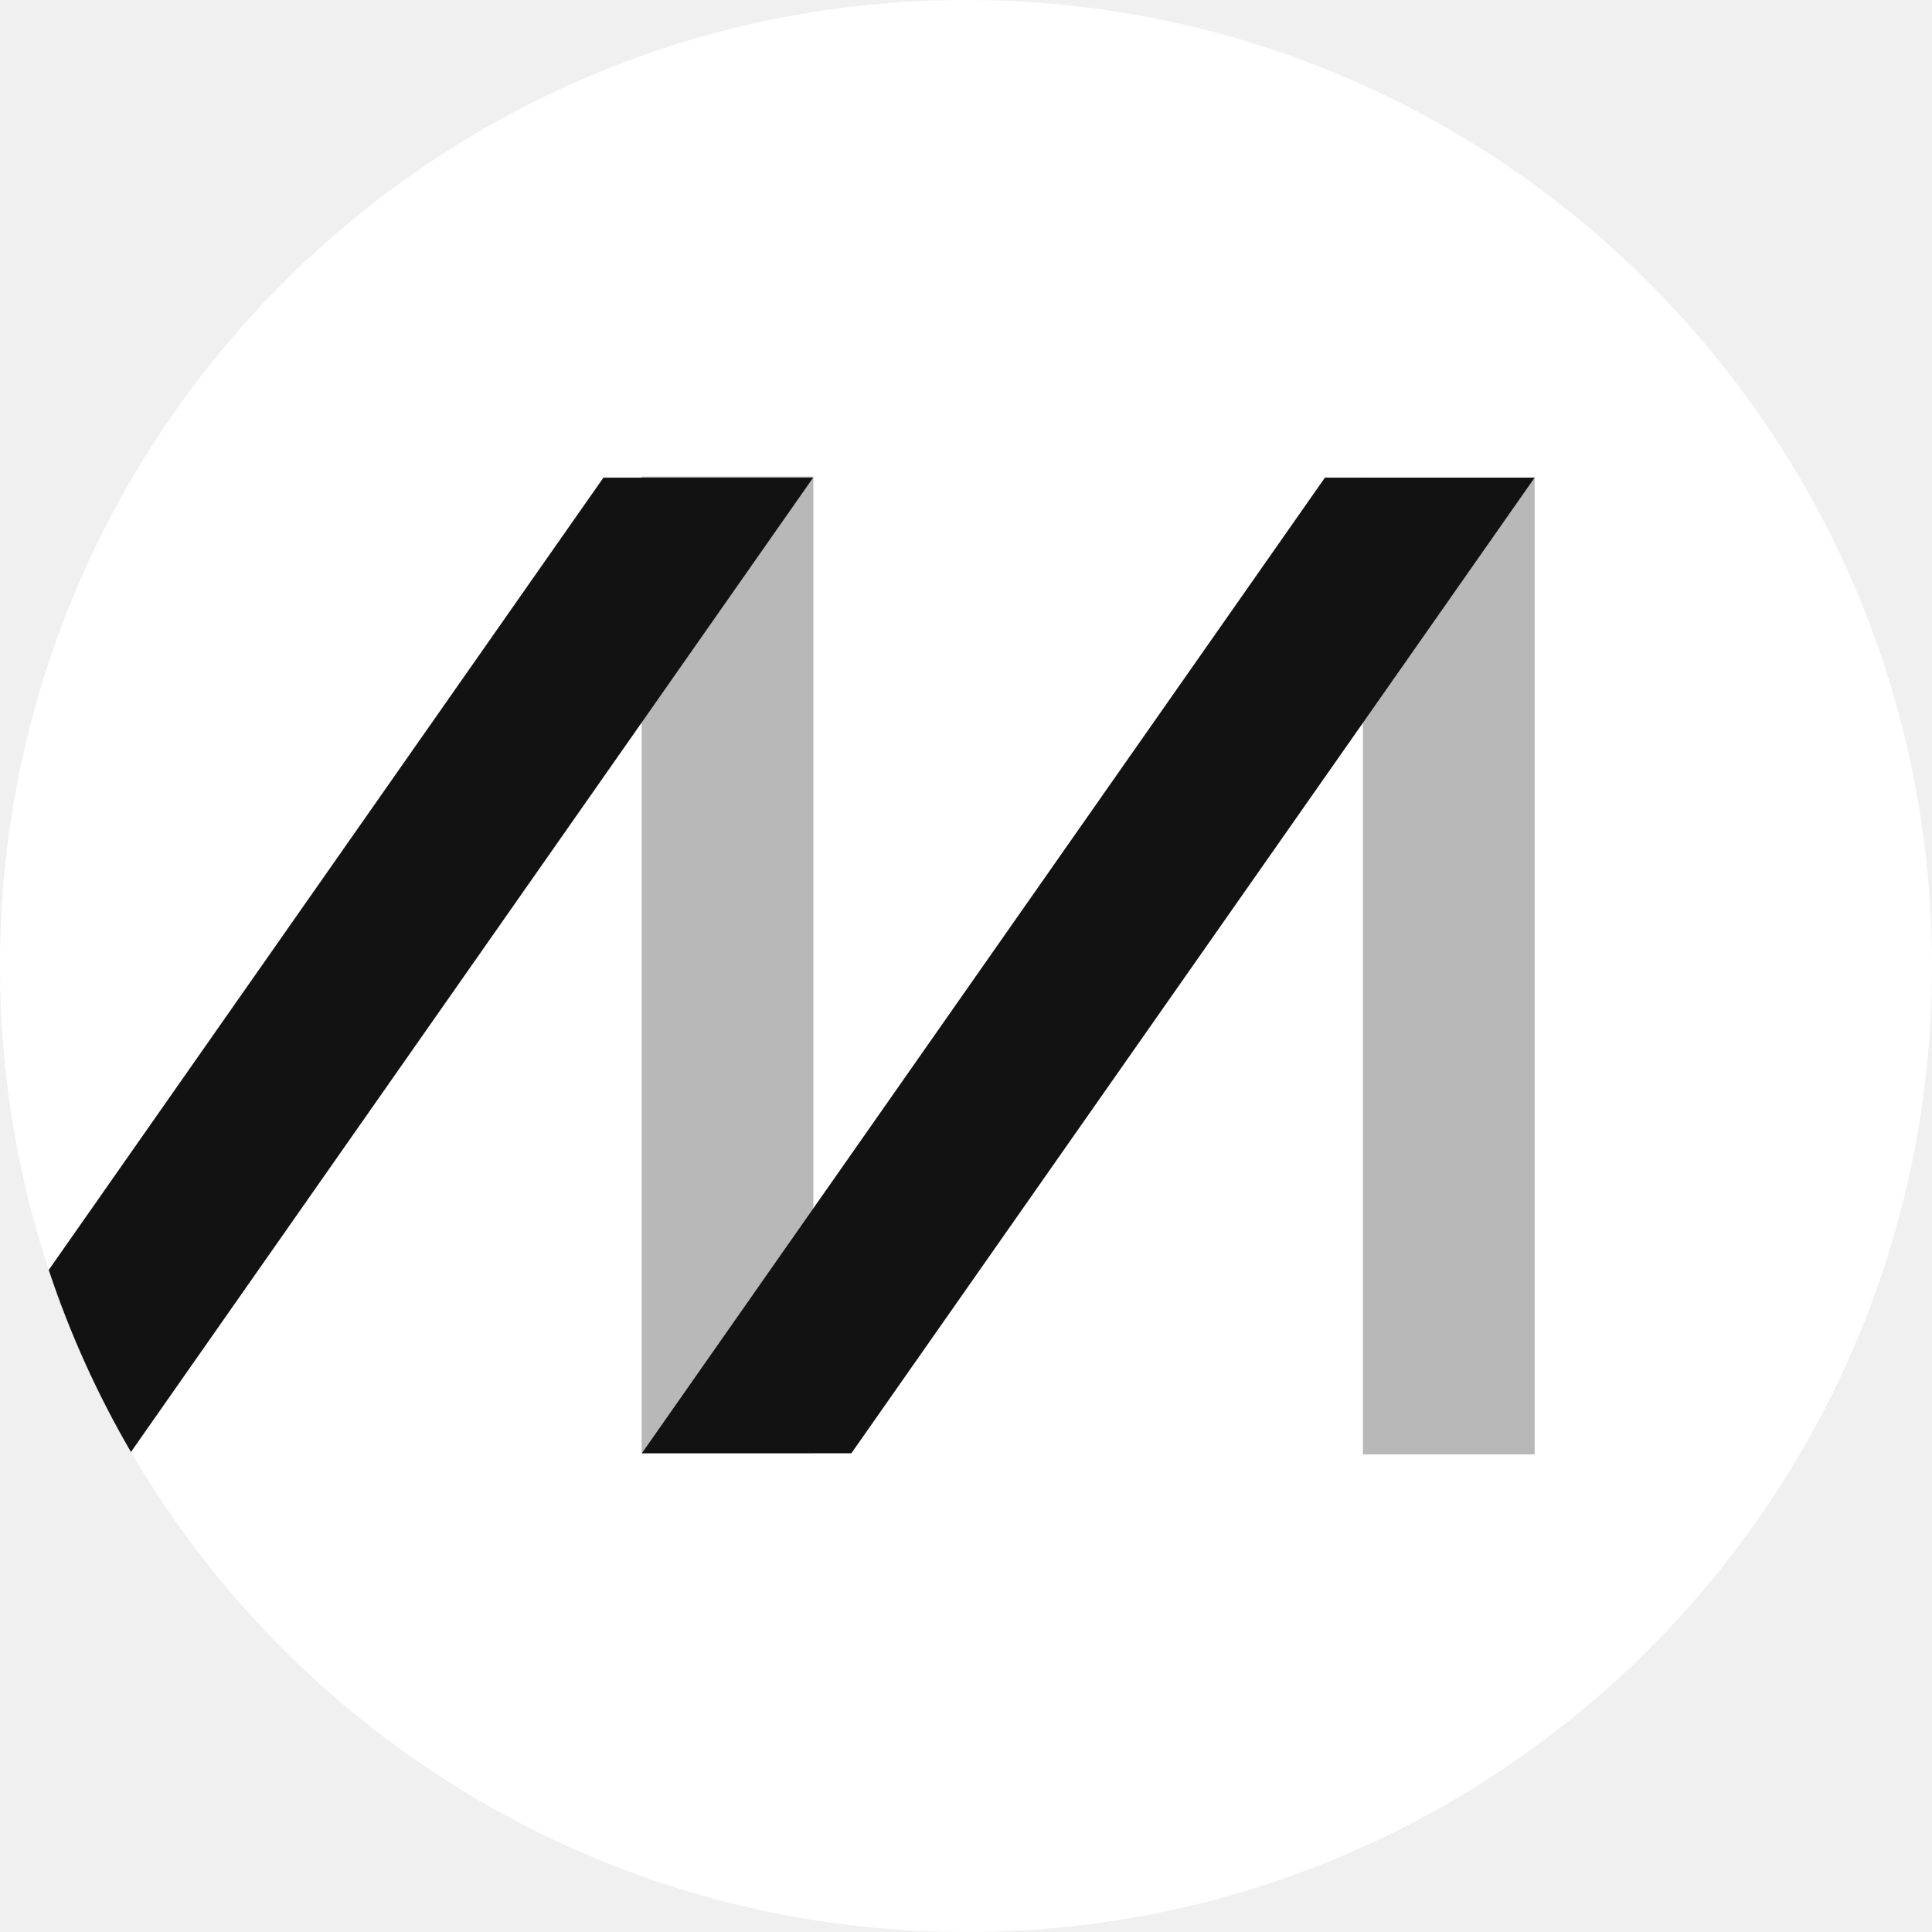
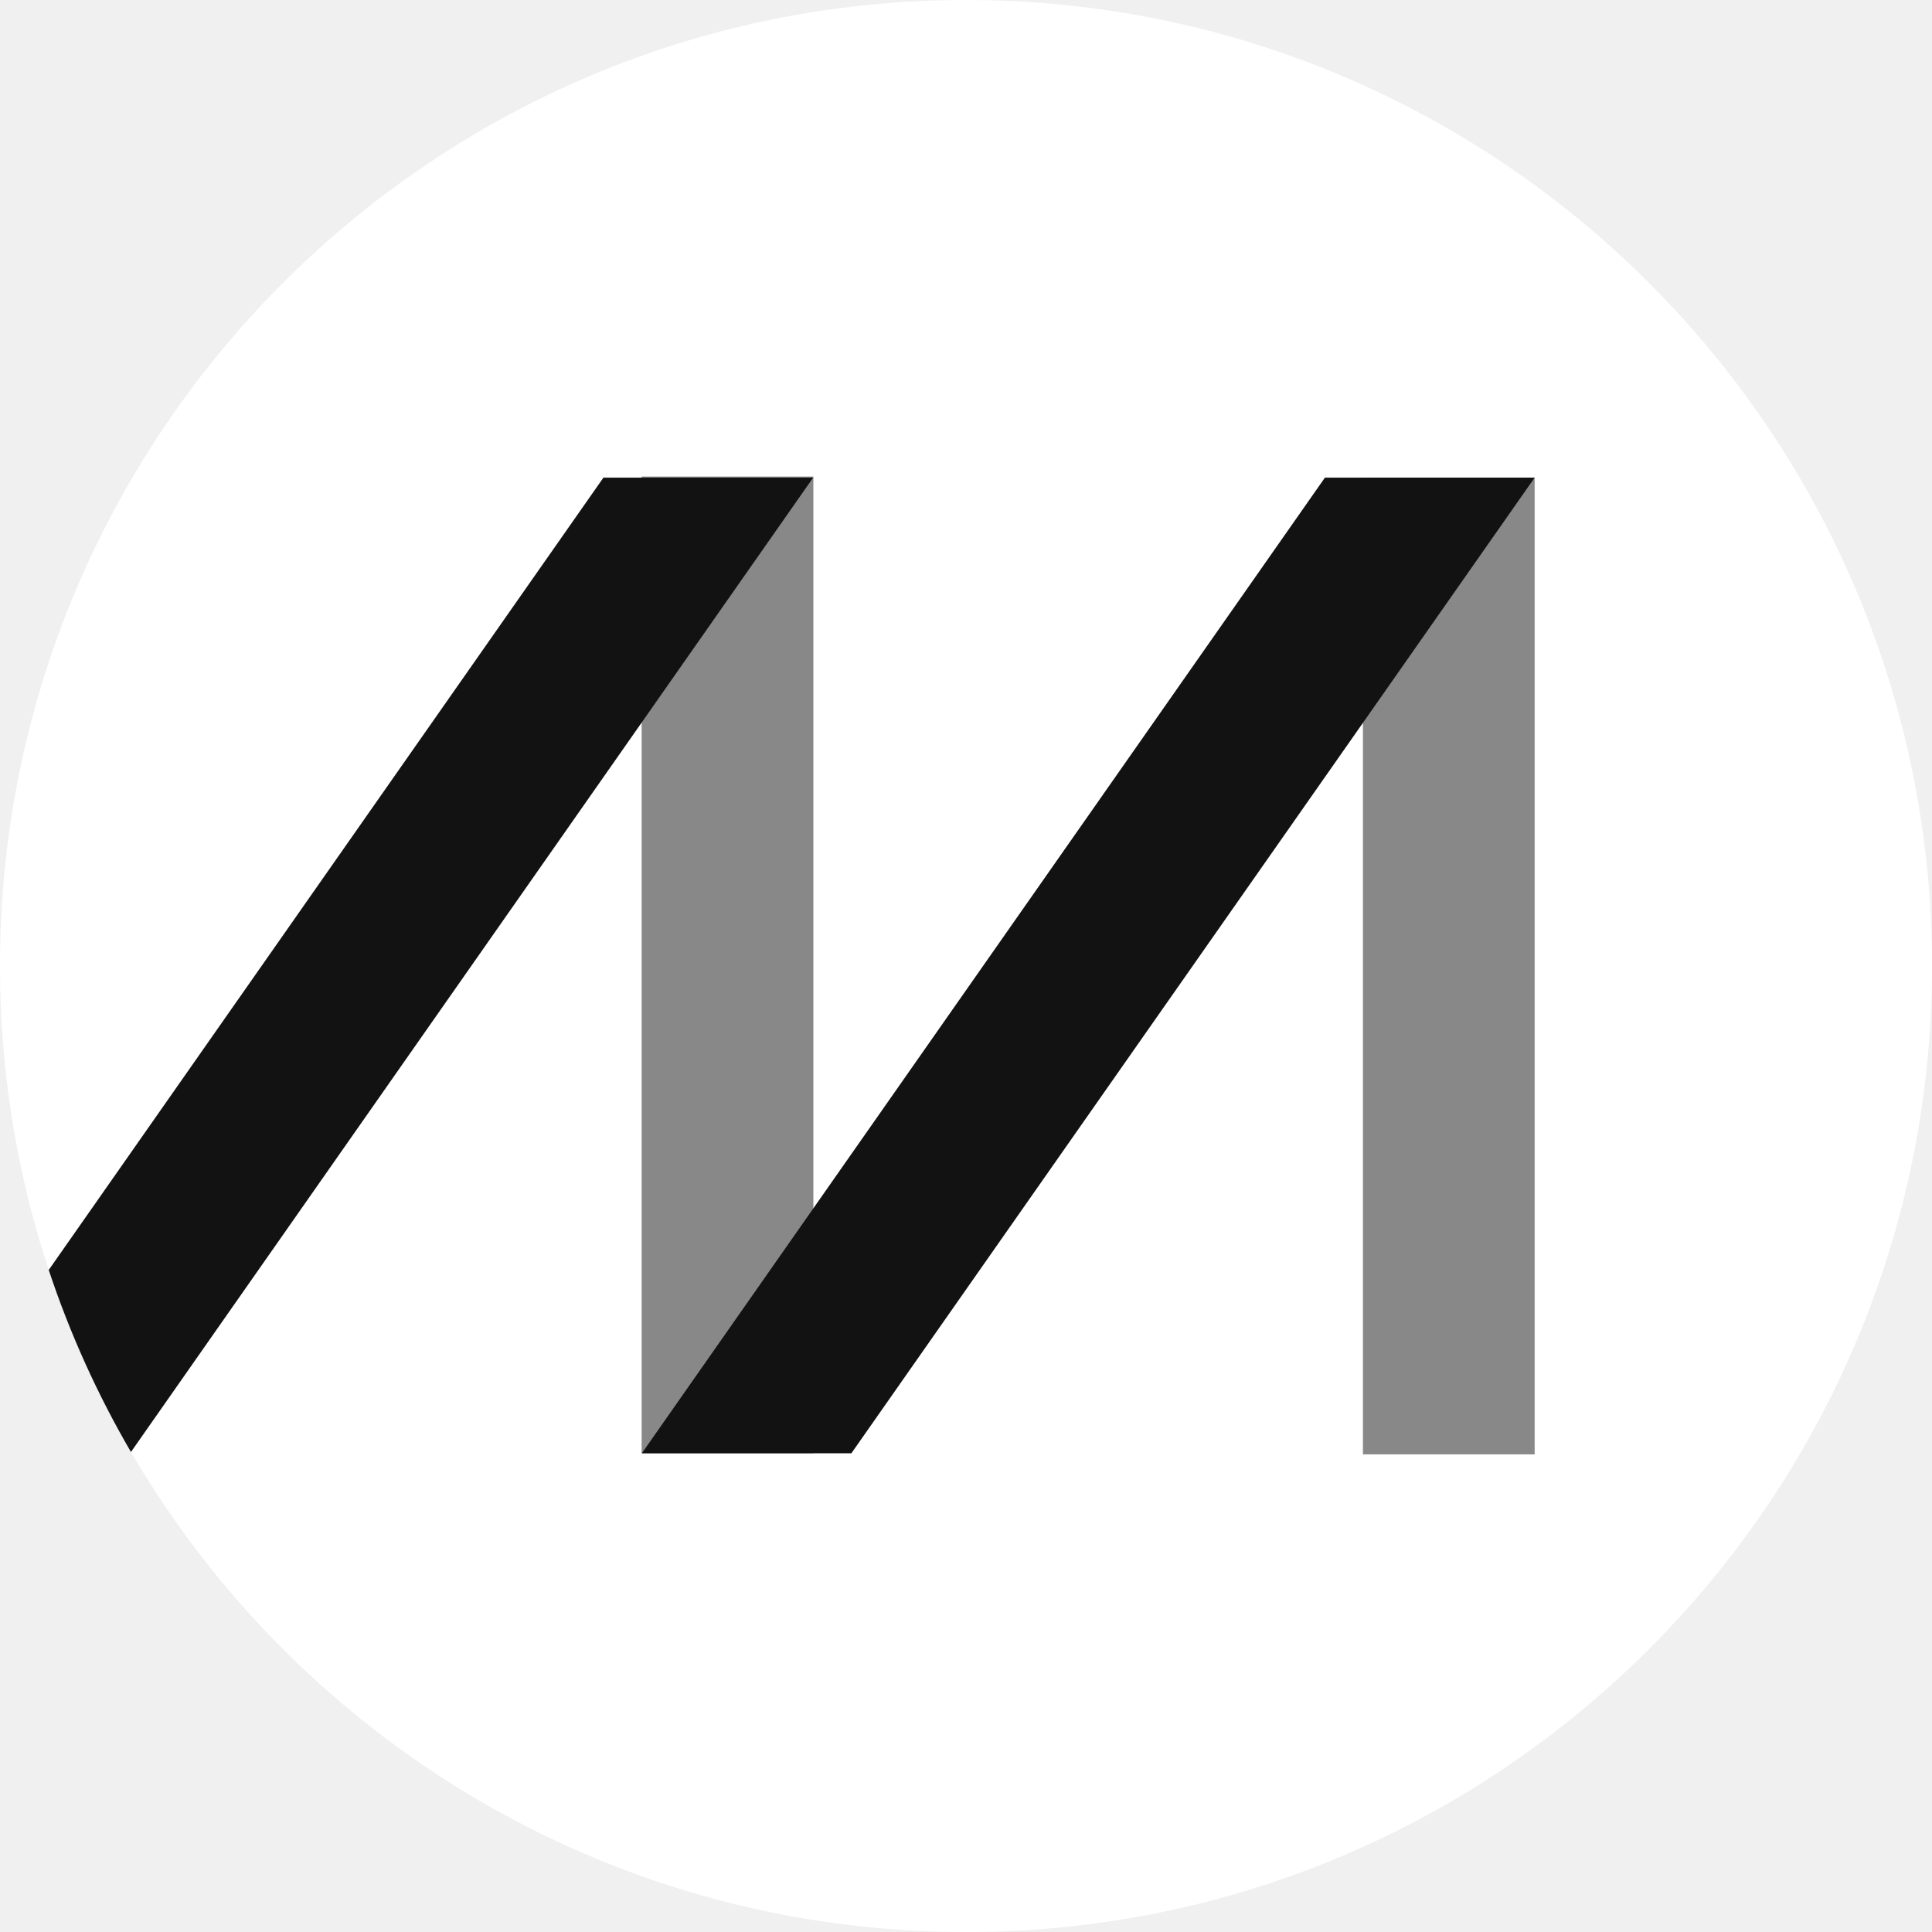
<svg xmlns="http://www.w3.org/2000/svg" version="1.1" id="Layer_1" x="0px" y="0px" viewBox="0 0 900 900" style="enable-background:new 0 0 900 900;" xml:space="preserve">
  <style type="text/css">
	.st0{fill:#FFFFFF;}
	.st1{display:none;}
	.st2{display:inline;opacity:0.4;fill:#FFFFFF;enable-background:new    ;}
	.st3{display:inline;}
	.st4{display:inline;fill:#FFFFFF;}
	.st5{display:inline;opacity:0.5;fill:#FFFFFF;enable-background:new    ;}
- 	.st6{opacity:0.3;fill:#121212;enable-background:new    ;}
+ 	.st6{opacity:0.5;fill:#121212;enable-background:new    ;}
	.st7{fill:#121212;}
</style>
  <g id="Layer_1_1_">
    <circle class="st0" cx="450" cy="450" r="450" />
  </g>
  <g id="Layer_2_1_" class="st1">
    <rect x="664" y="221.3" class="st2" width="48.5" height="457.4" />
    <rect x="334" y="221.3" class="st2" width="48.5" height="457.4" />
    <g class="st3">
      <path class="st0" d="M37.2,629.5c7.3,16.7,15.6,32.9,24.8,48.5l319.5-456.3l-0.7-0.5H323L37.2,629.5z" />
    </g>
    <polygon class="st4" points="391.5,678.7 711.5,221.8 710.8,221.3 653.1,221.3 332.8,678.7  " />
  </g>
  <g id="Layer_2_copy" class="st1">
    <rect x="658.9" y="221.3" class="st5" width="60" height="457.4" />
    <polygon class="st4" points="396.4,678.9 716.9,221.1 643.6,221.1 323.1,678.9  " />
    <rect x="322.9" y="221.1" class="st5" width="60" height="457.4" />
    <path class="st4" d="M62.4,678.8l320.4-457.6h-73.2L32.2,617.4C40.7,638.7,50.8,659.2,62.4,678.8z" />
  </g>
-   <g id="Layer_2_copy_2">
-     <rect x="634.9" y="222.5" class="st6" width="80" height="455" />
-     <polygon class="st7" points="396.6,677 714.9,222.5 617.2,222.5 299,677  " />
-     <rect x="298.9" y="222" class="st6" width="80" height="455" />
-     <path class="st7" d="M61,676.4l317.8-453.9h-97.7L22.7,591.6C32.6,621.4,45.5,649.8,61,676.4z" />
-   </g>
+   <rect x="634.9" y="222.5" class="st6" width="80" height="455" />
+   <polygon class="st7" points="396.6,677 714.9,222.5 617.2,222.5 299,677 " />
+   <rect x="298.9" y="222" class="st6" width="80" height="455" />
+   <path class="st7" d="M61,676.4l317.8-453.9h-97.7L22.7,591.6C32.6,621.4,45.5,649.8,61,676.4z" />
</svg>
